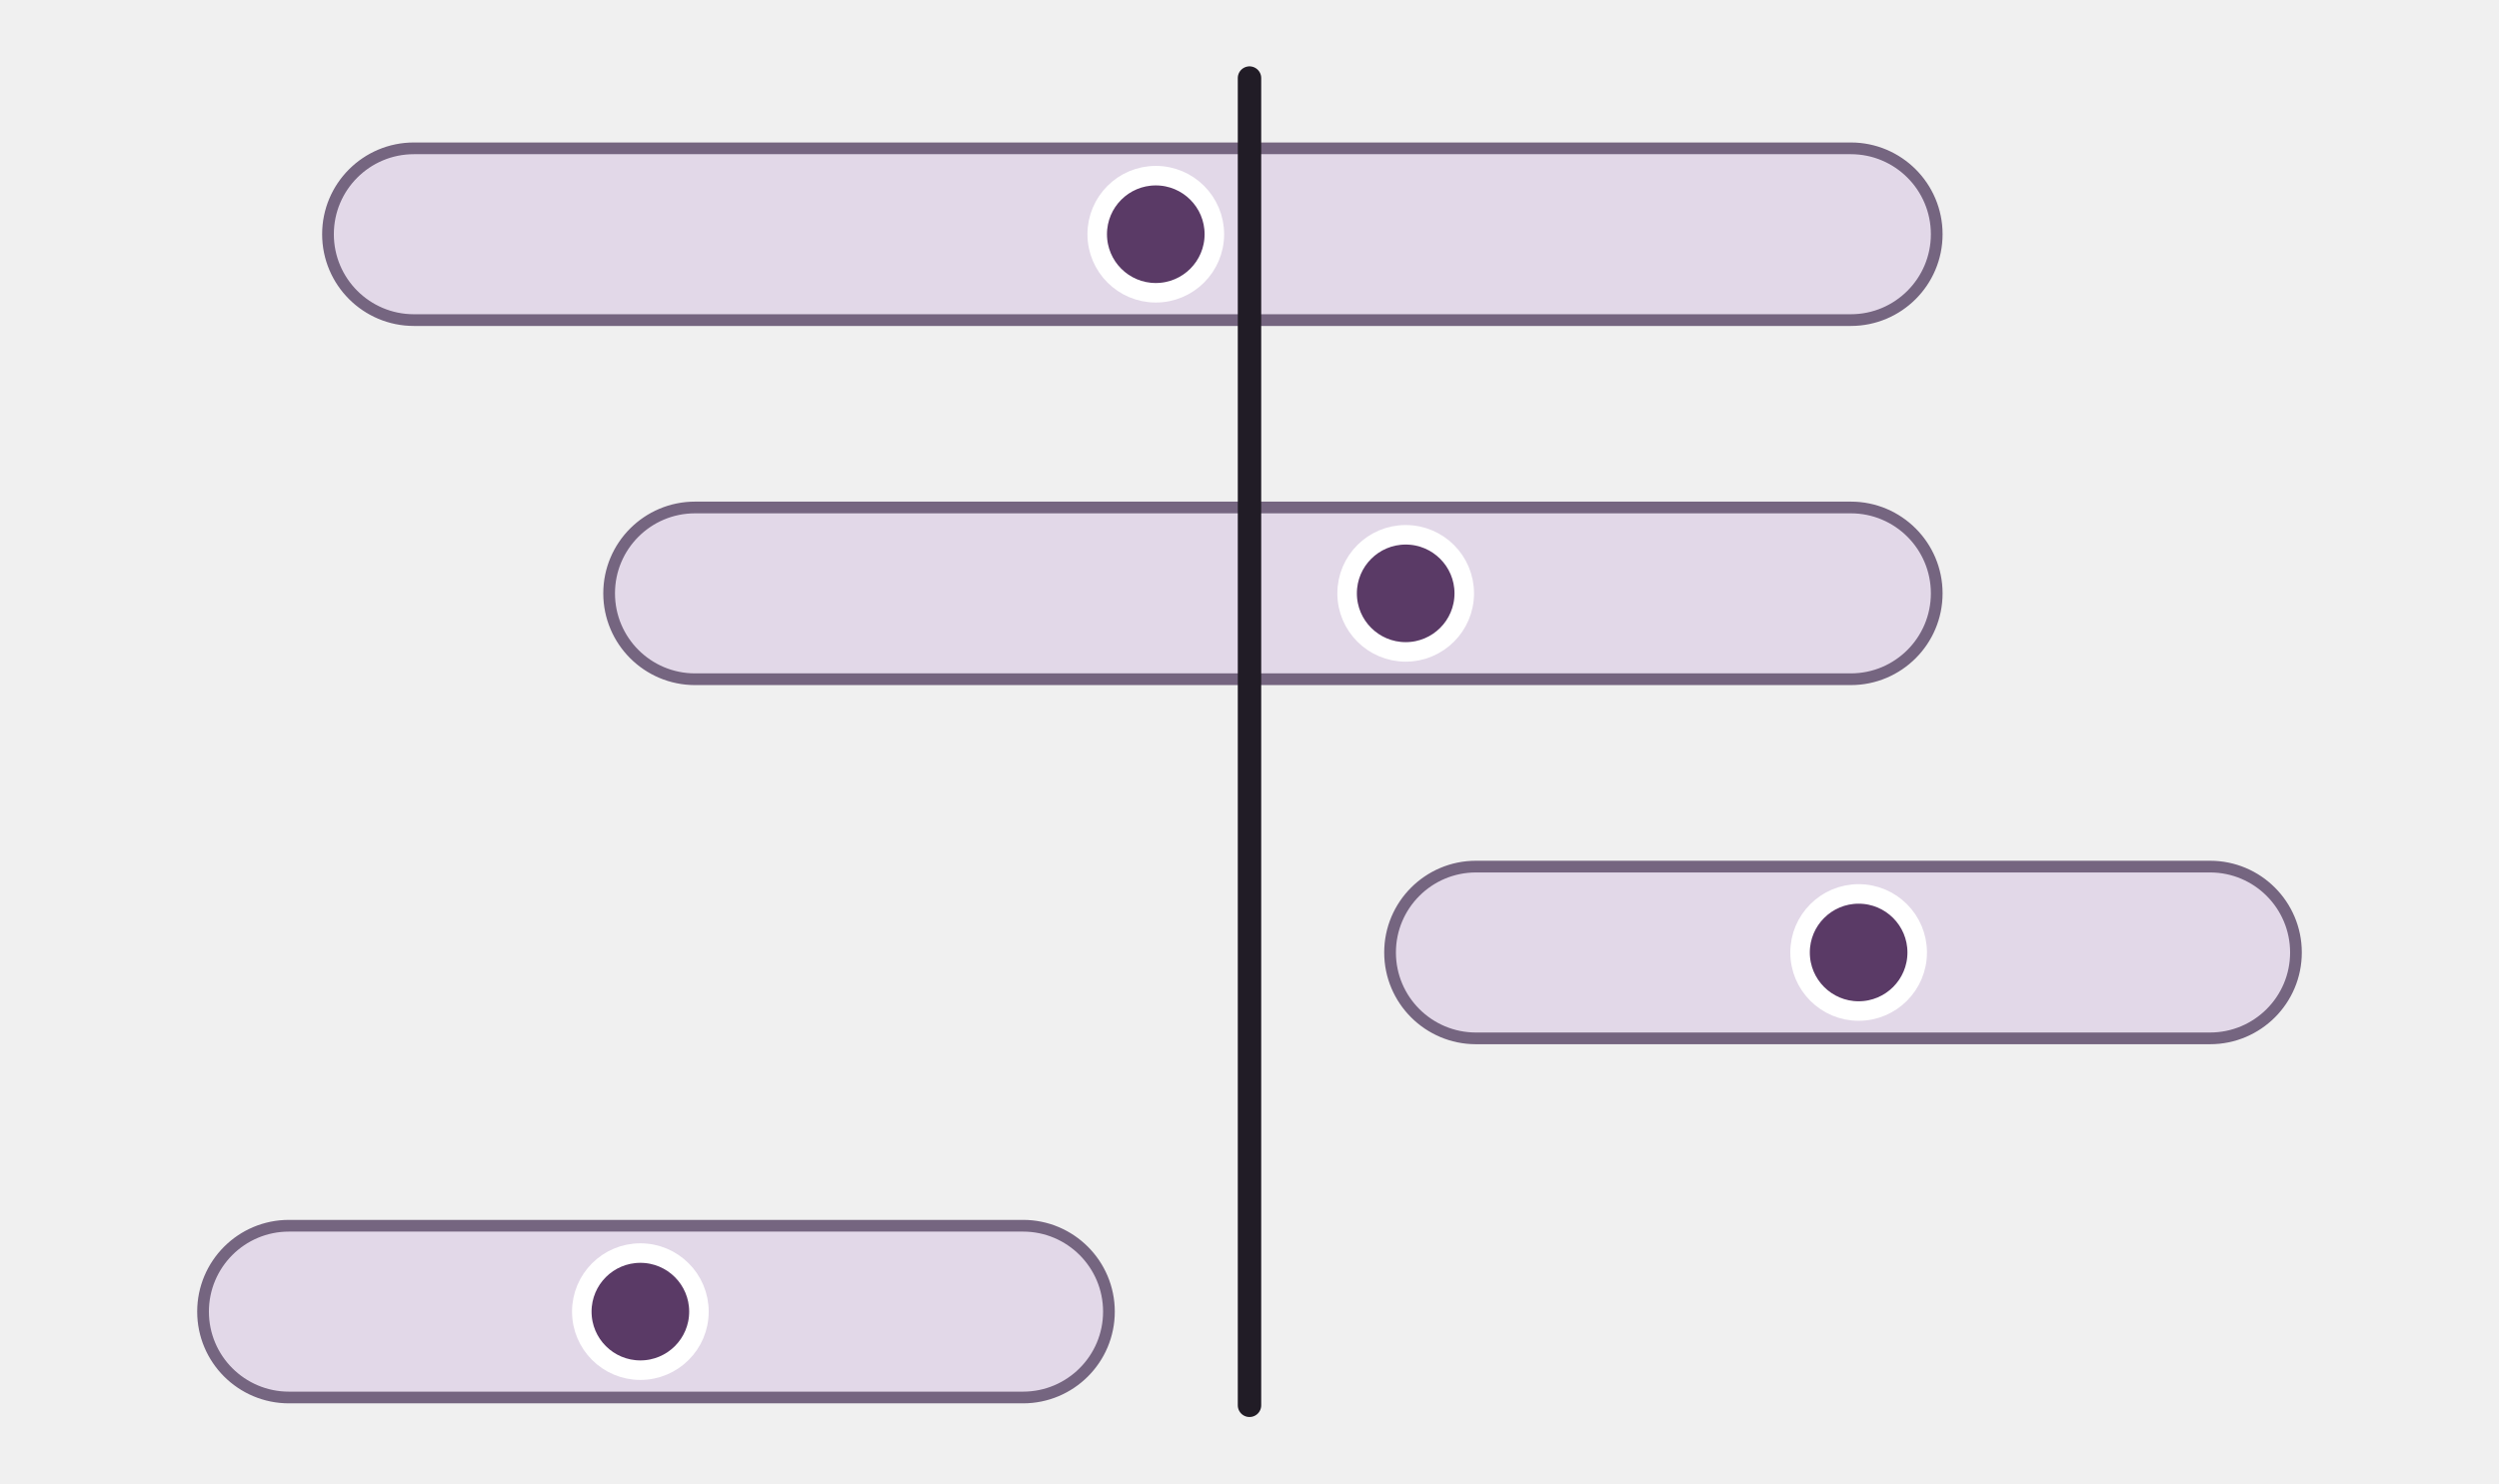
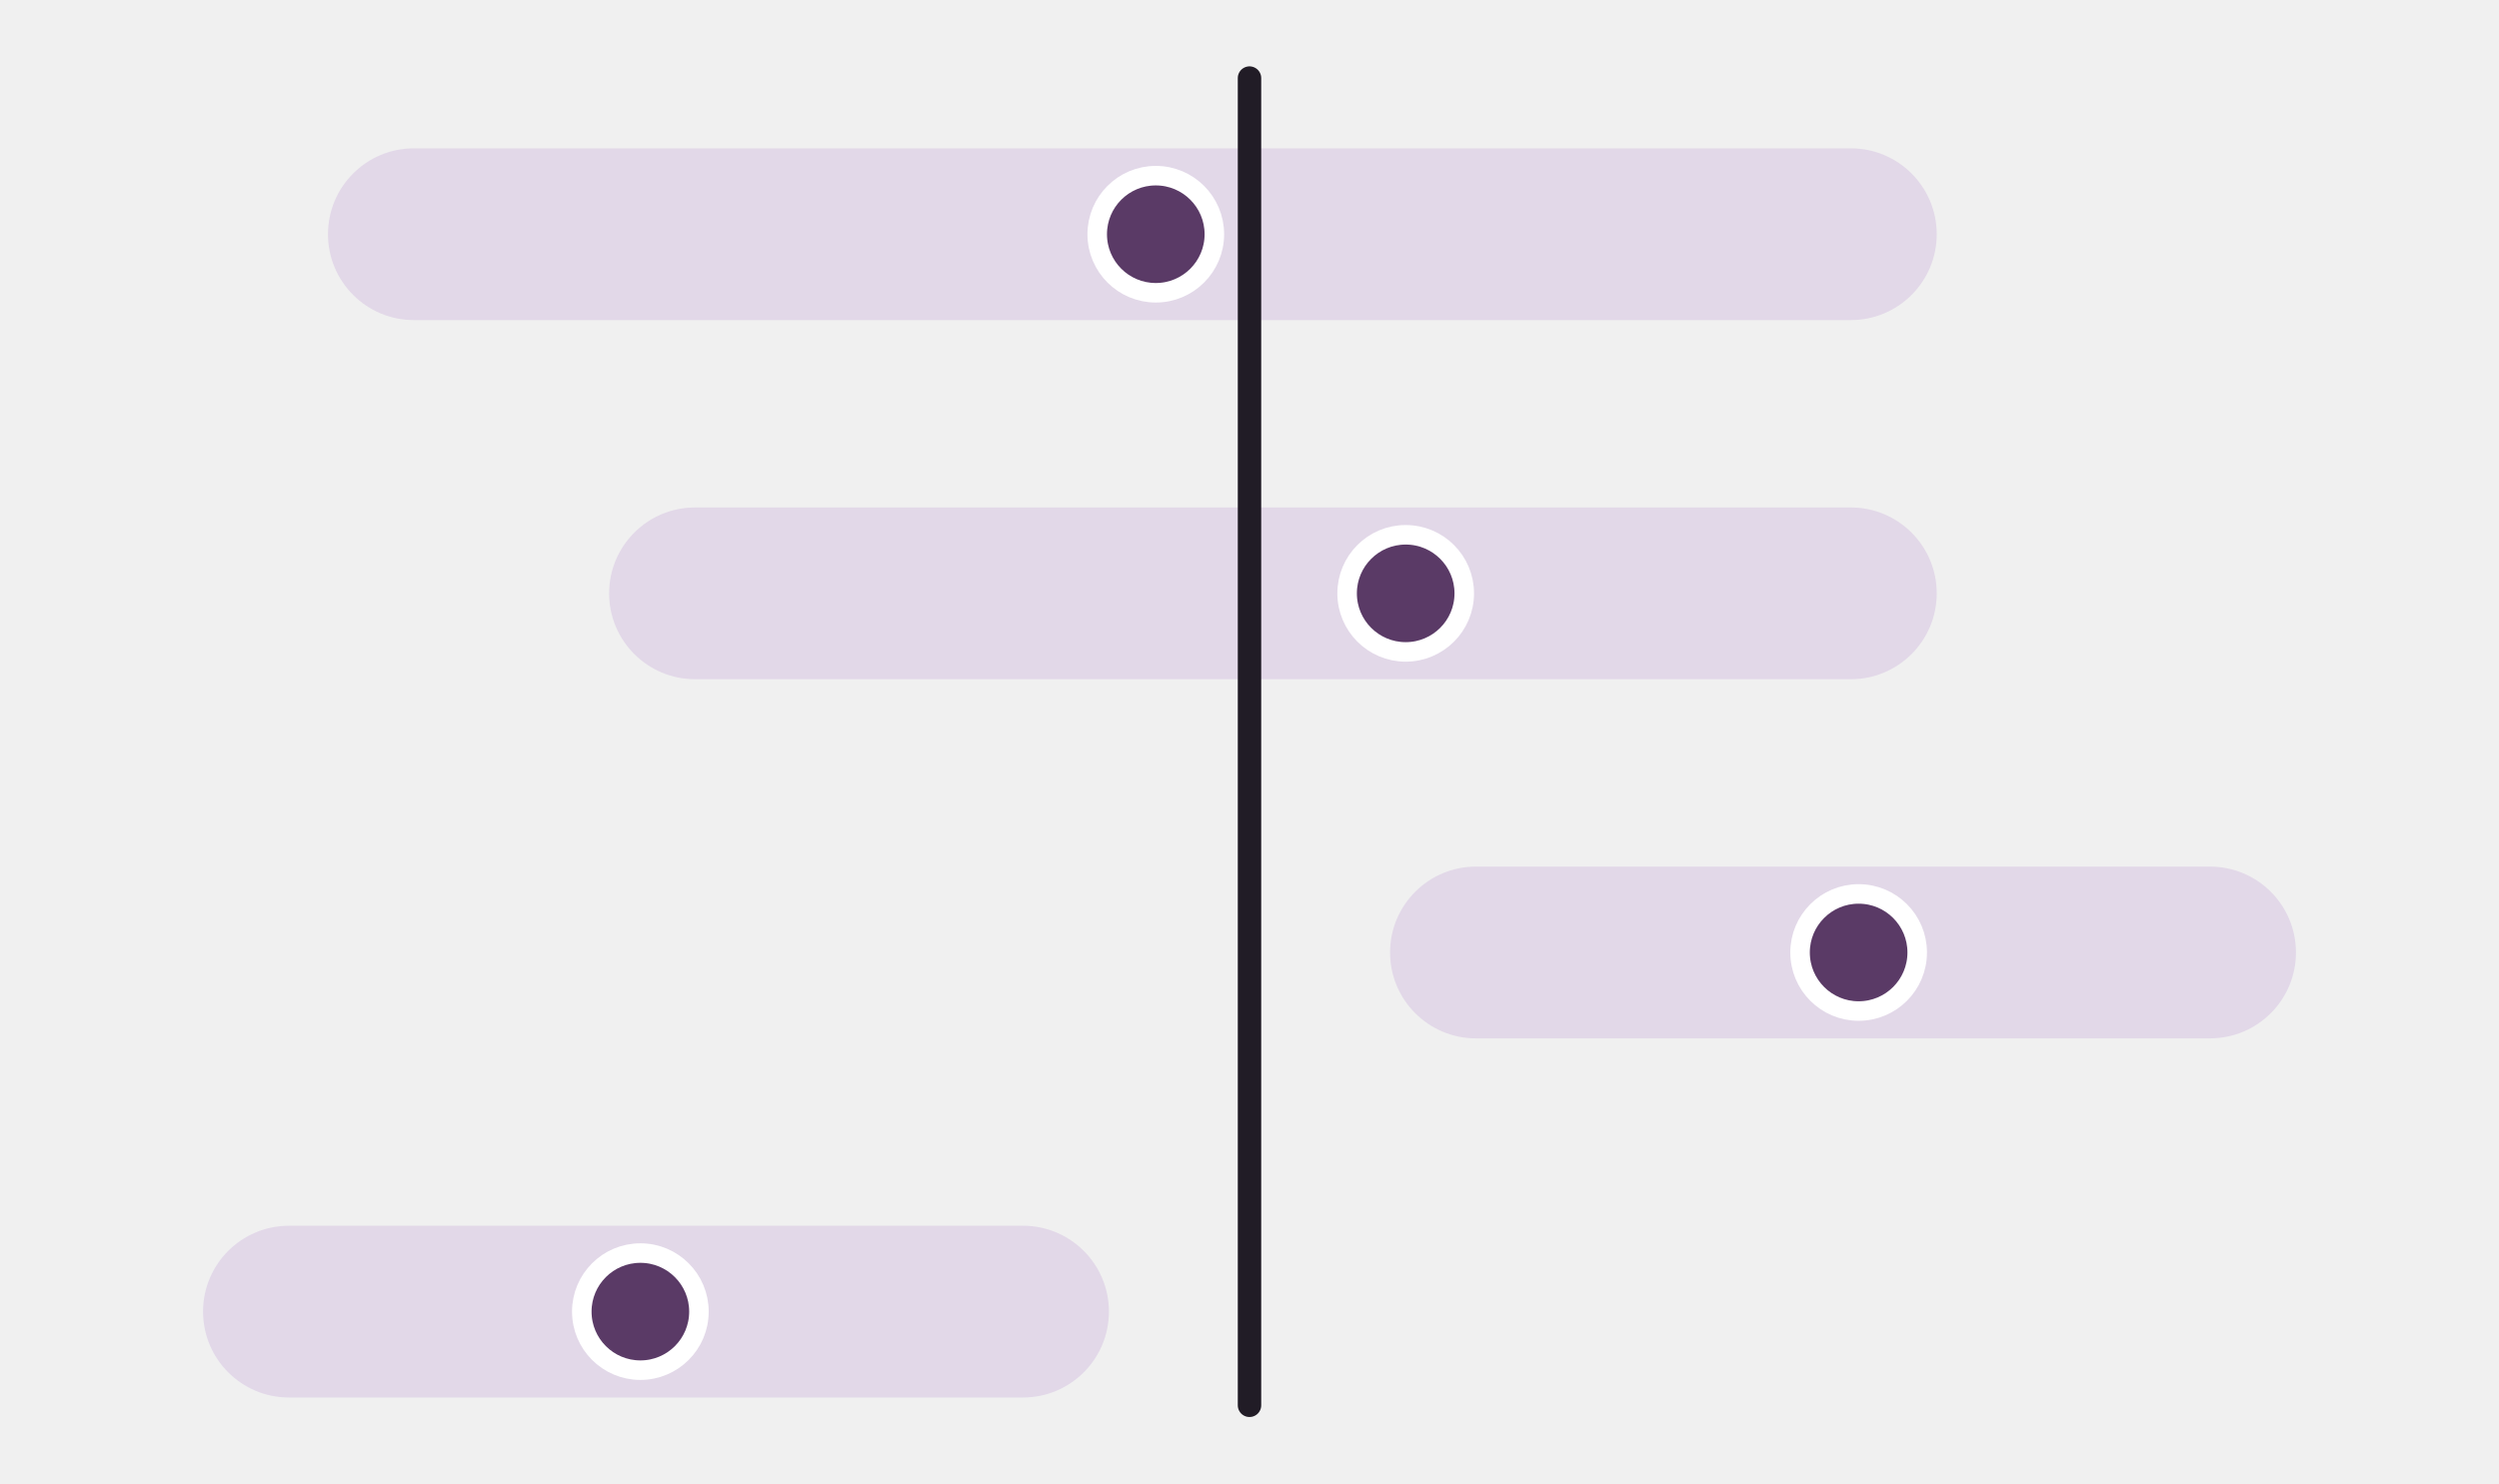
<svg xmlns="http://www.w3.org/2000/svg" viewBox="0 0 320 190" fill="none">
-   <g fill="#e2d8e8" stroke="#756580" stroke-width="1.5">
+   <g fill="#e2d8e8">
    <rect x="42" y="19" width="206" height="22" rx="11" />
    <rect x="78" y="65" width="170" height="22" rx="11" />
    <rect x="178" y="111" width="116" height="22" rx="11" />
    <rect x="26" y="157" width="116" height="22" rx="11" />
  </g>
  <path stroke="#211c26" stroke-width="3" stroke-linecap="round" d="M160 10V180" />
  <g fill="#5a3a66" stroke="#fff" stroke-width="2.5">
    <circle cx="148" cy="30" r="7.5" />
    <circle cx="180" cy="76" r="7.5" />
    <circle cx="238" cy="122" r="7.5" />
    <circle cx="82" cy="168" r="7.5" />
  </g>
</svg>
